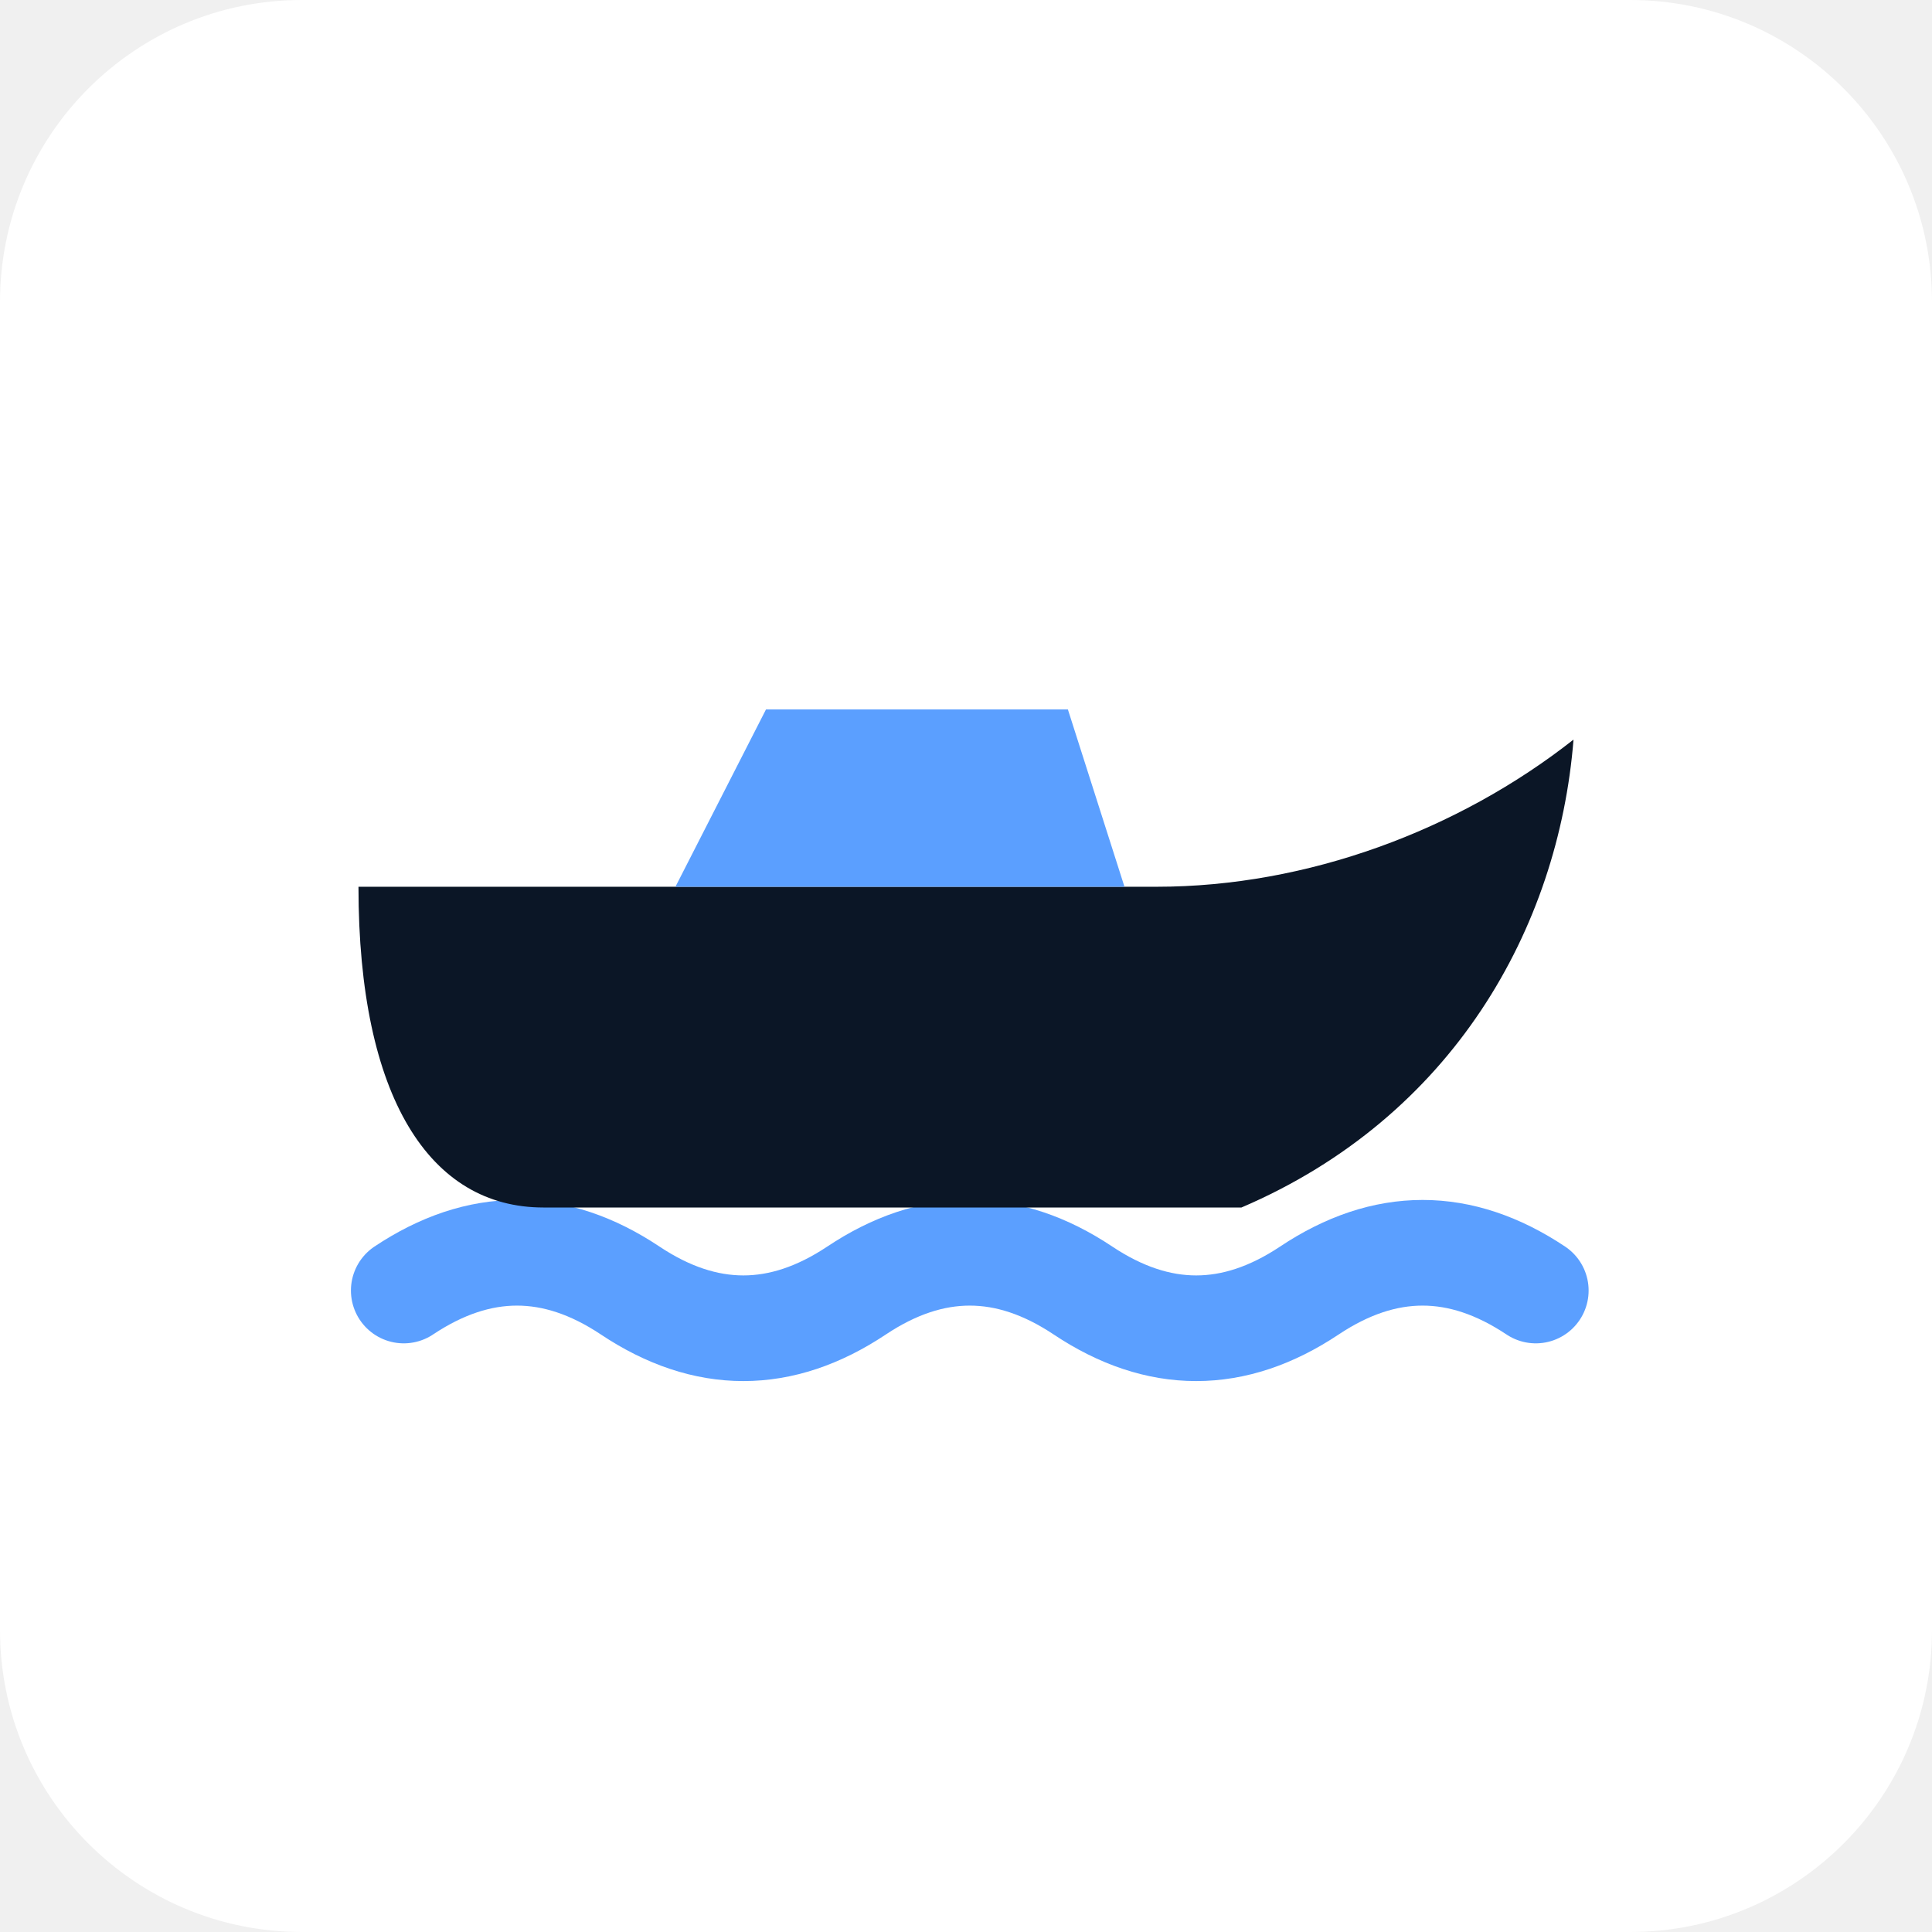
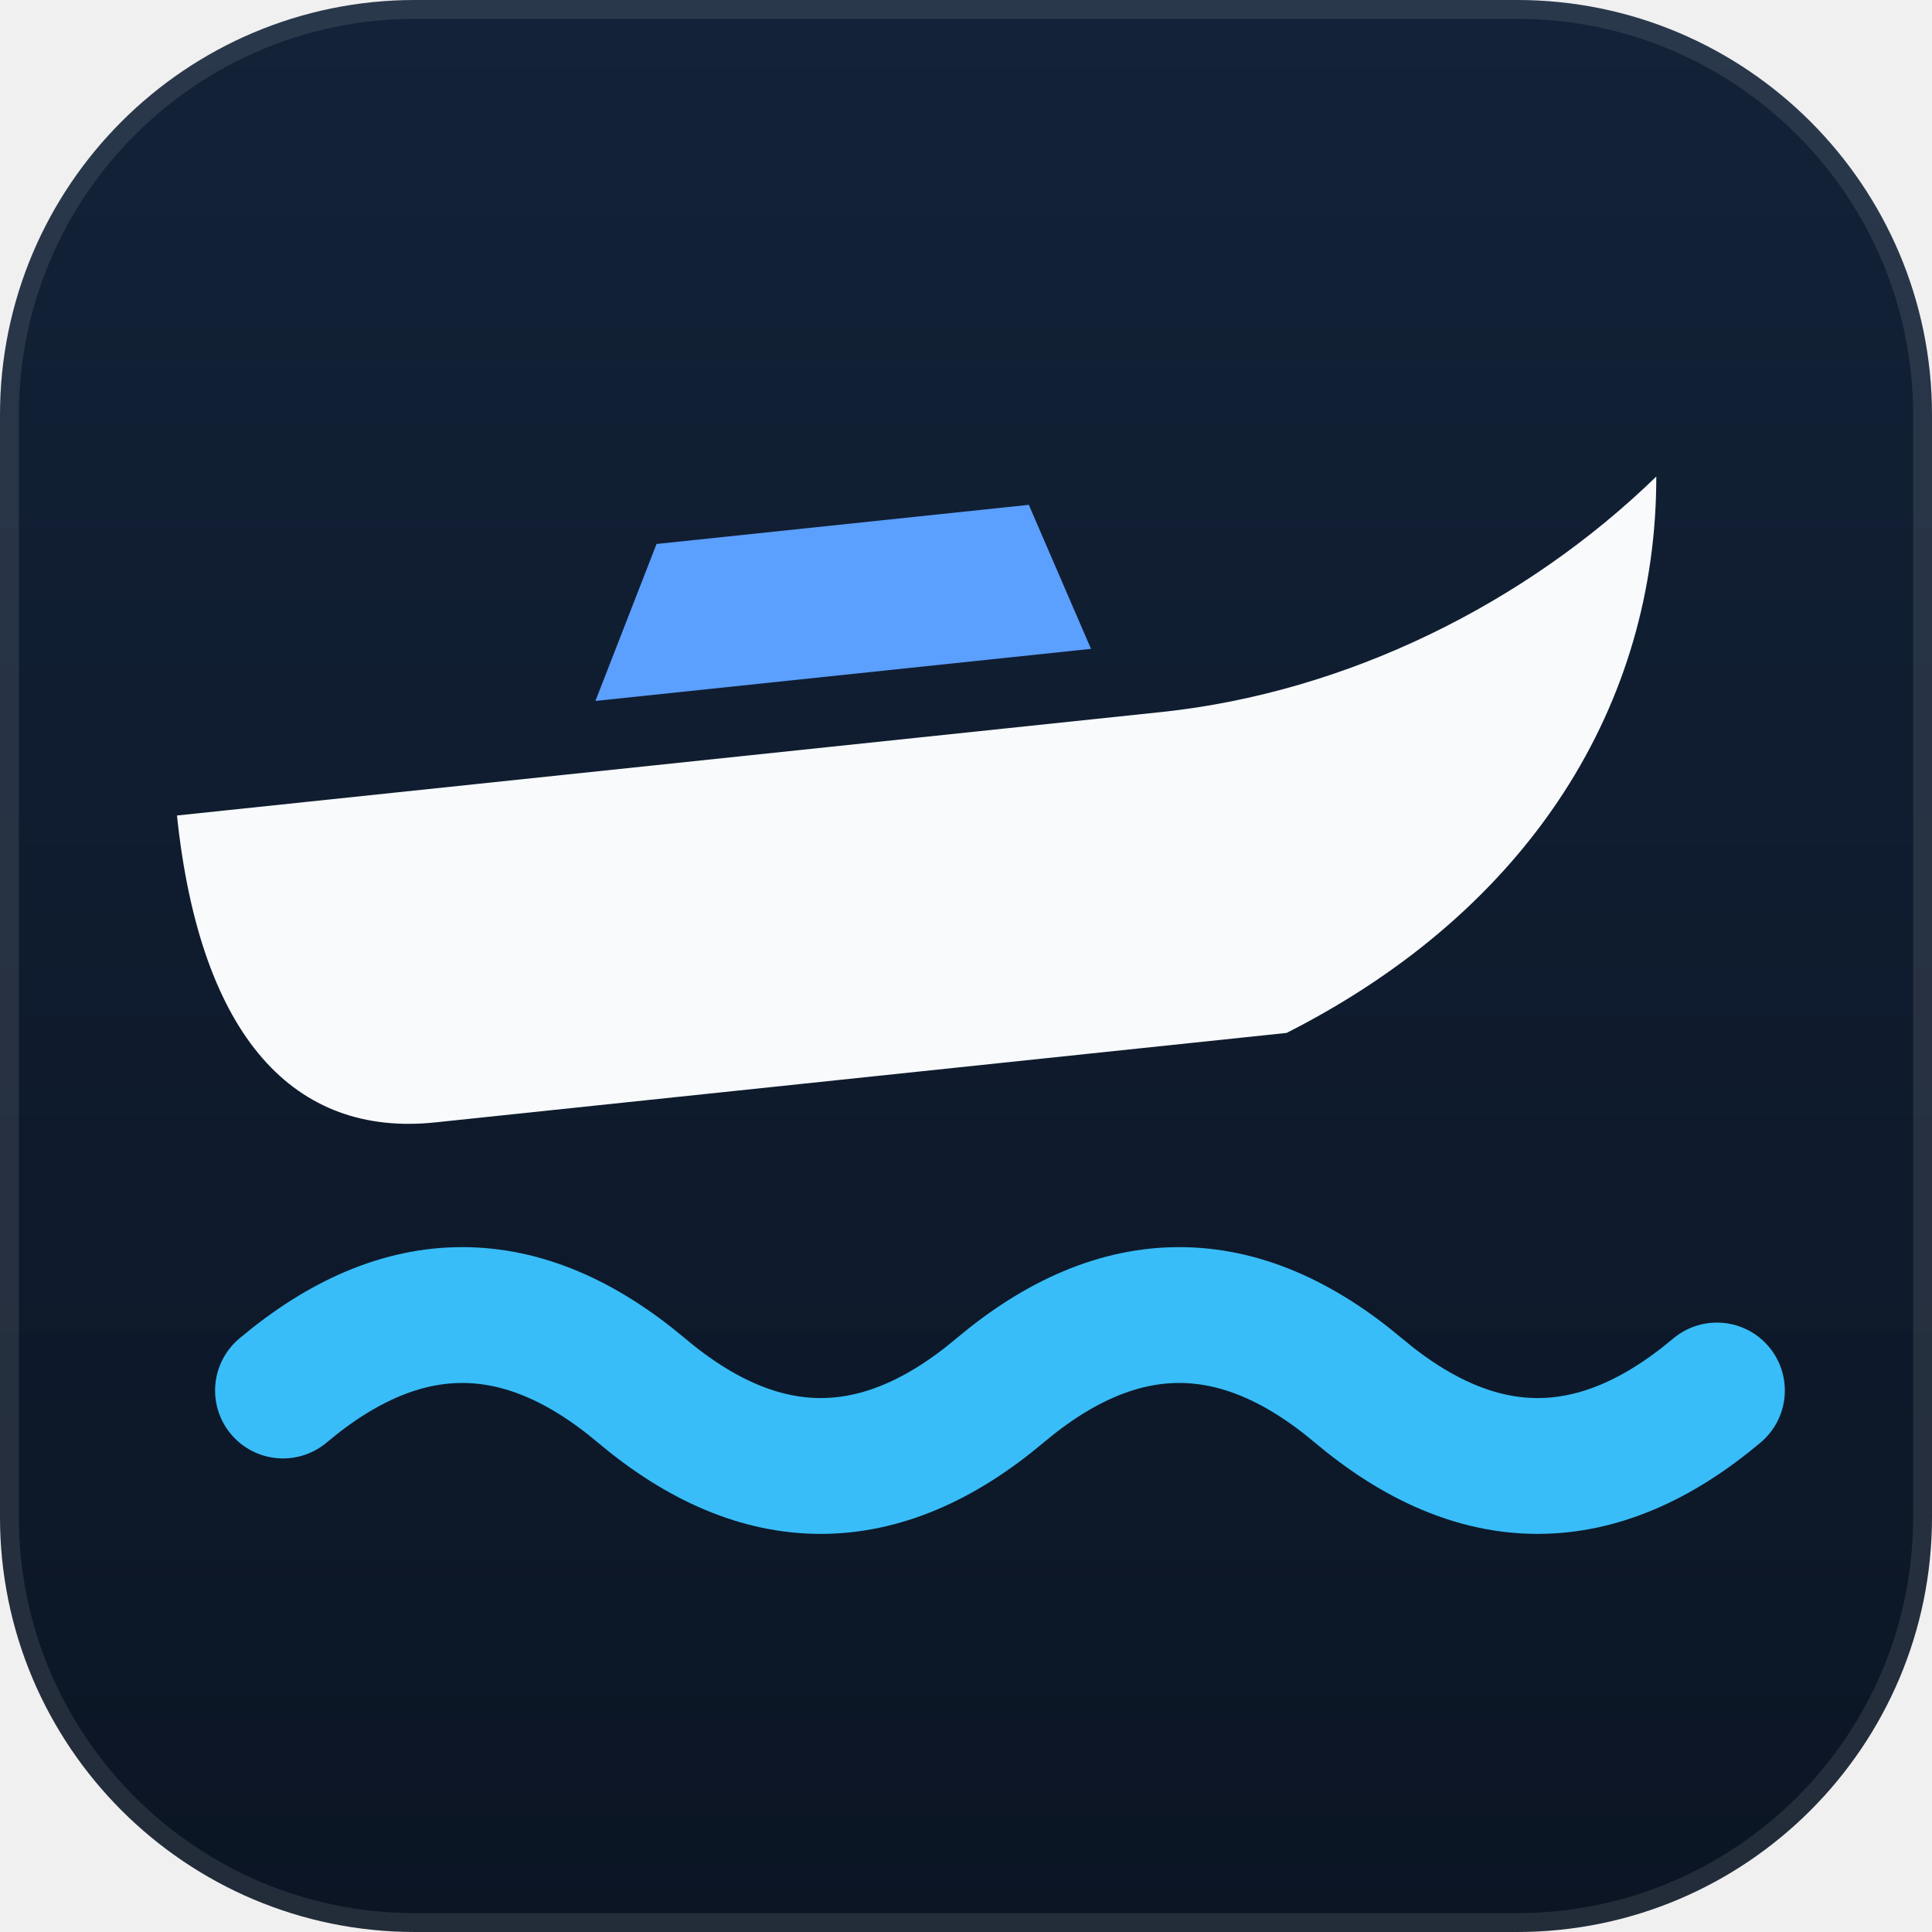
<svg xmlns="http://www.w3.org/2000/svg" width="1024" height="1024" viewBox="0 0 1024 1024" role="img" aria-label="Skiff sailing">
-   <rect width="1024" height="1024" rx="160" fill="#ffffff" />
-   <path d="M214 684 Q274 644 334 684 T454 684 T574 684 T694 684 T814 684" fill="none" stroke="#5b9fff" stroke-width="56" stroke-linecap="round" />
-   <path d="M190 470 H613 C693 470 773 440 834 392 C826 492 770 592 658 640 H288 C228 640 190 582 190 470 Z" fill="#0b1626" />
-   <path d="M358 470 L406 376 L566 376 L596 470 Z" fill="#5b9fff" />
+   <defs>
+     <linearGradient id="skiff-plate" x1="0" y1="0" x2="0" y2="1">
+       <stop offset="0" stop-color="#132238" />
+       <stop offset="1" stop-color="#0b1524" />
+     </linearGradient>
+   </defs>
+   <rect width="1024" height="1024" rx="220" fill="url(#skiff-plate)" />
+   <rect x="5" y="5" width="1014" height="1014" rx="215" fill="none" stroke="#ffffff" stroke-opacity="0.10" stroke-width="10" />
+   <path d="M150 737 Q 245 657 340 737 T 530 737 T 720 737 T 910 737" fill="none" stroke="#38bdf8" stroke-width="72" stroke-linecap="round" />
+   <g transform="translate(-124 -158) scale(1.24)">
+     <g transform="rotate(-6 240 610)">
+       <path d="M190 470 H613 C693 470 773 440 834 392 C824 488 762 570 652 612 H286 C226 612 190 566 190 470 Z" fill="#f8fafc" />
+       <path d="M373 440 L406 376 L566 376 L586 440 Z" fill="#5b9fff" />
+     </g>
+   </g>
</svg>
